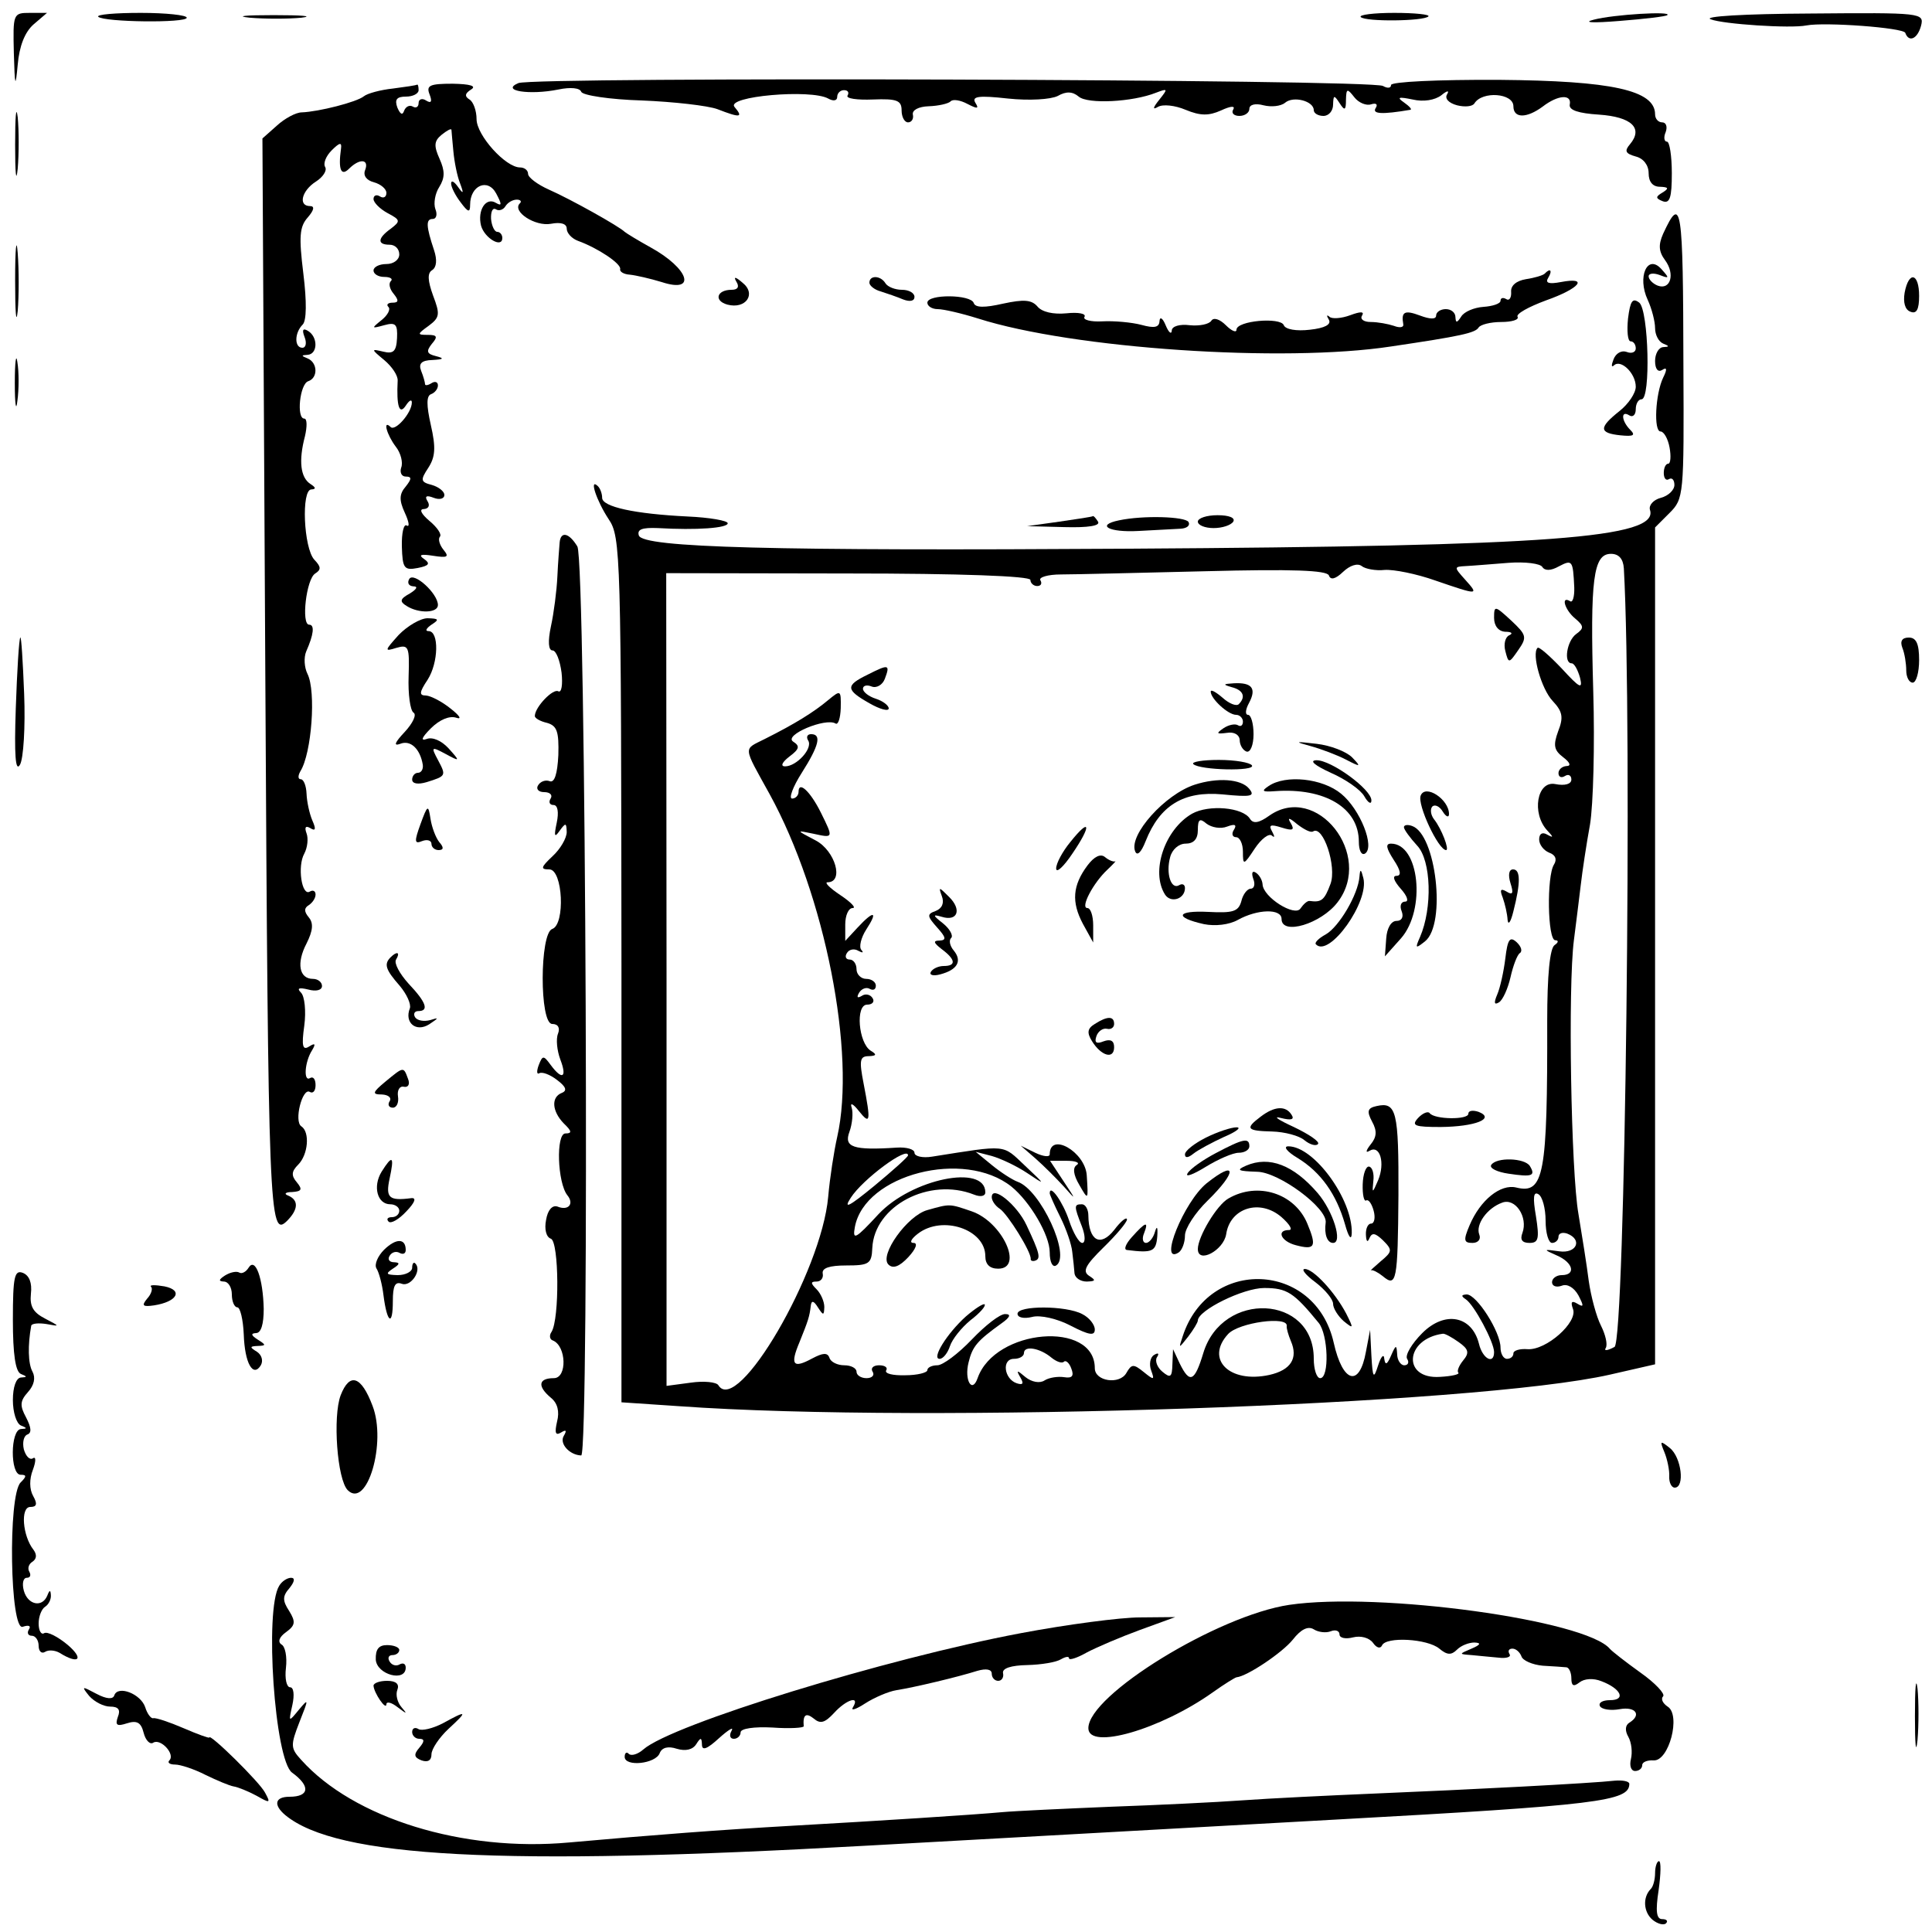
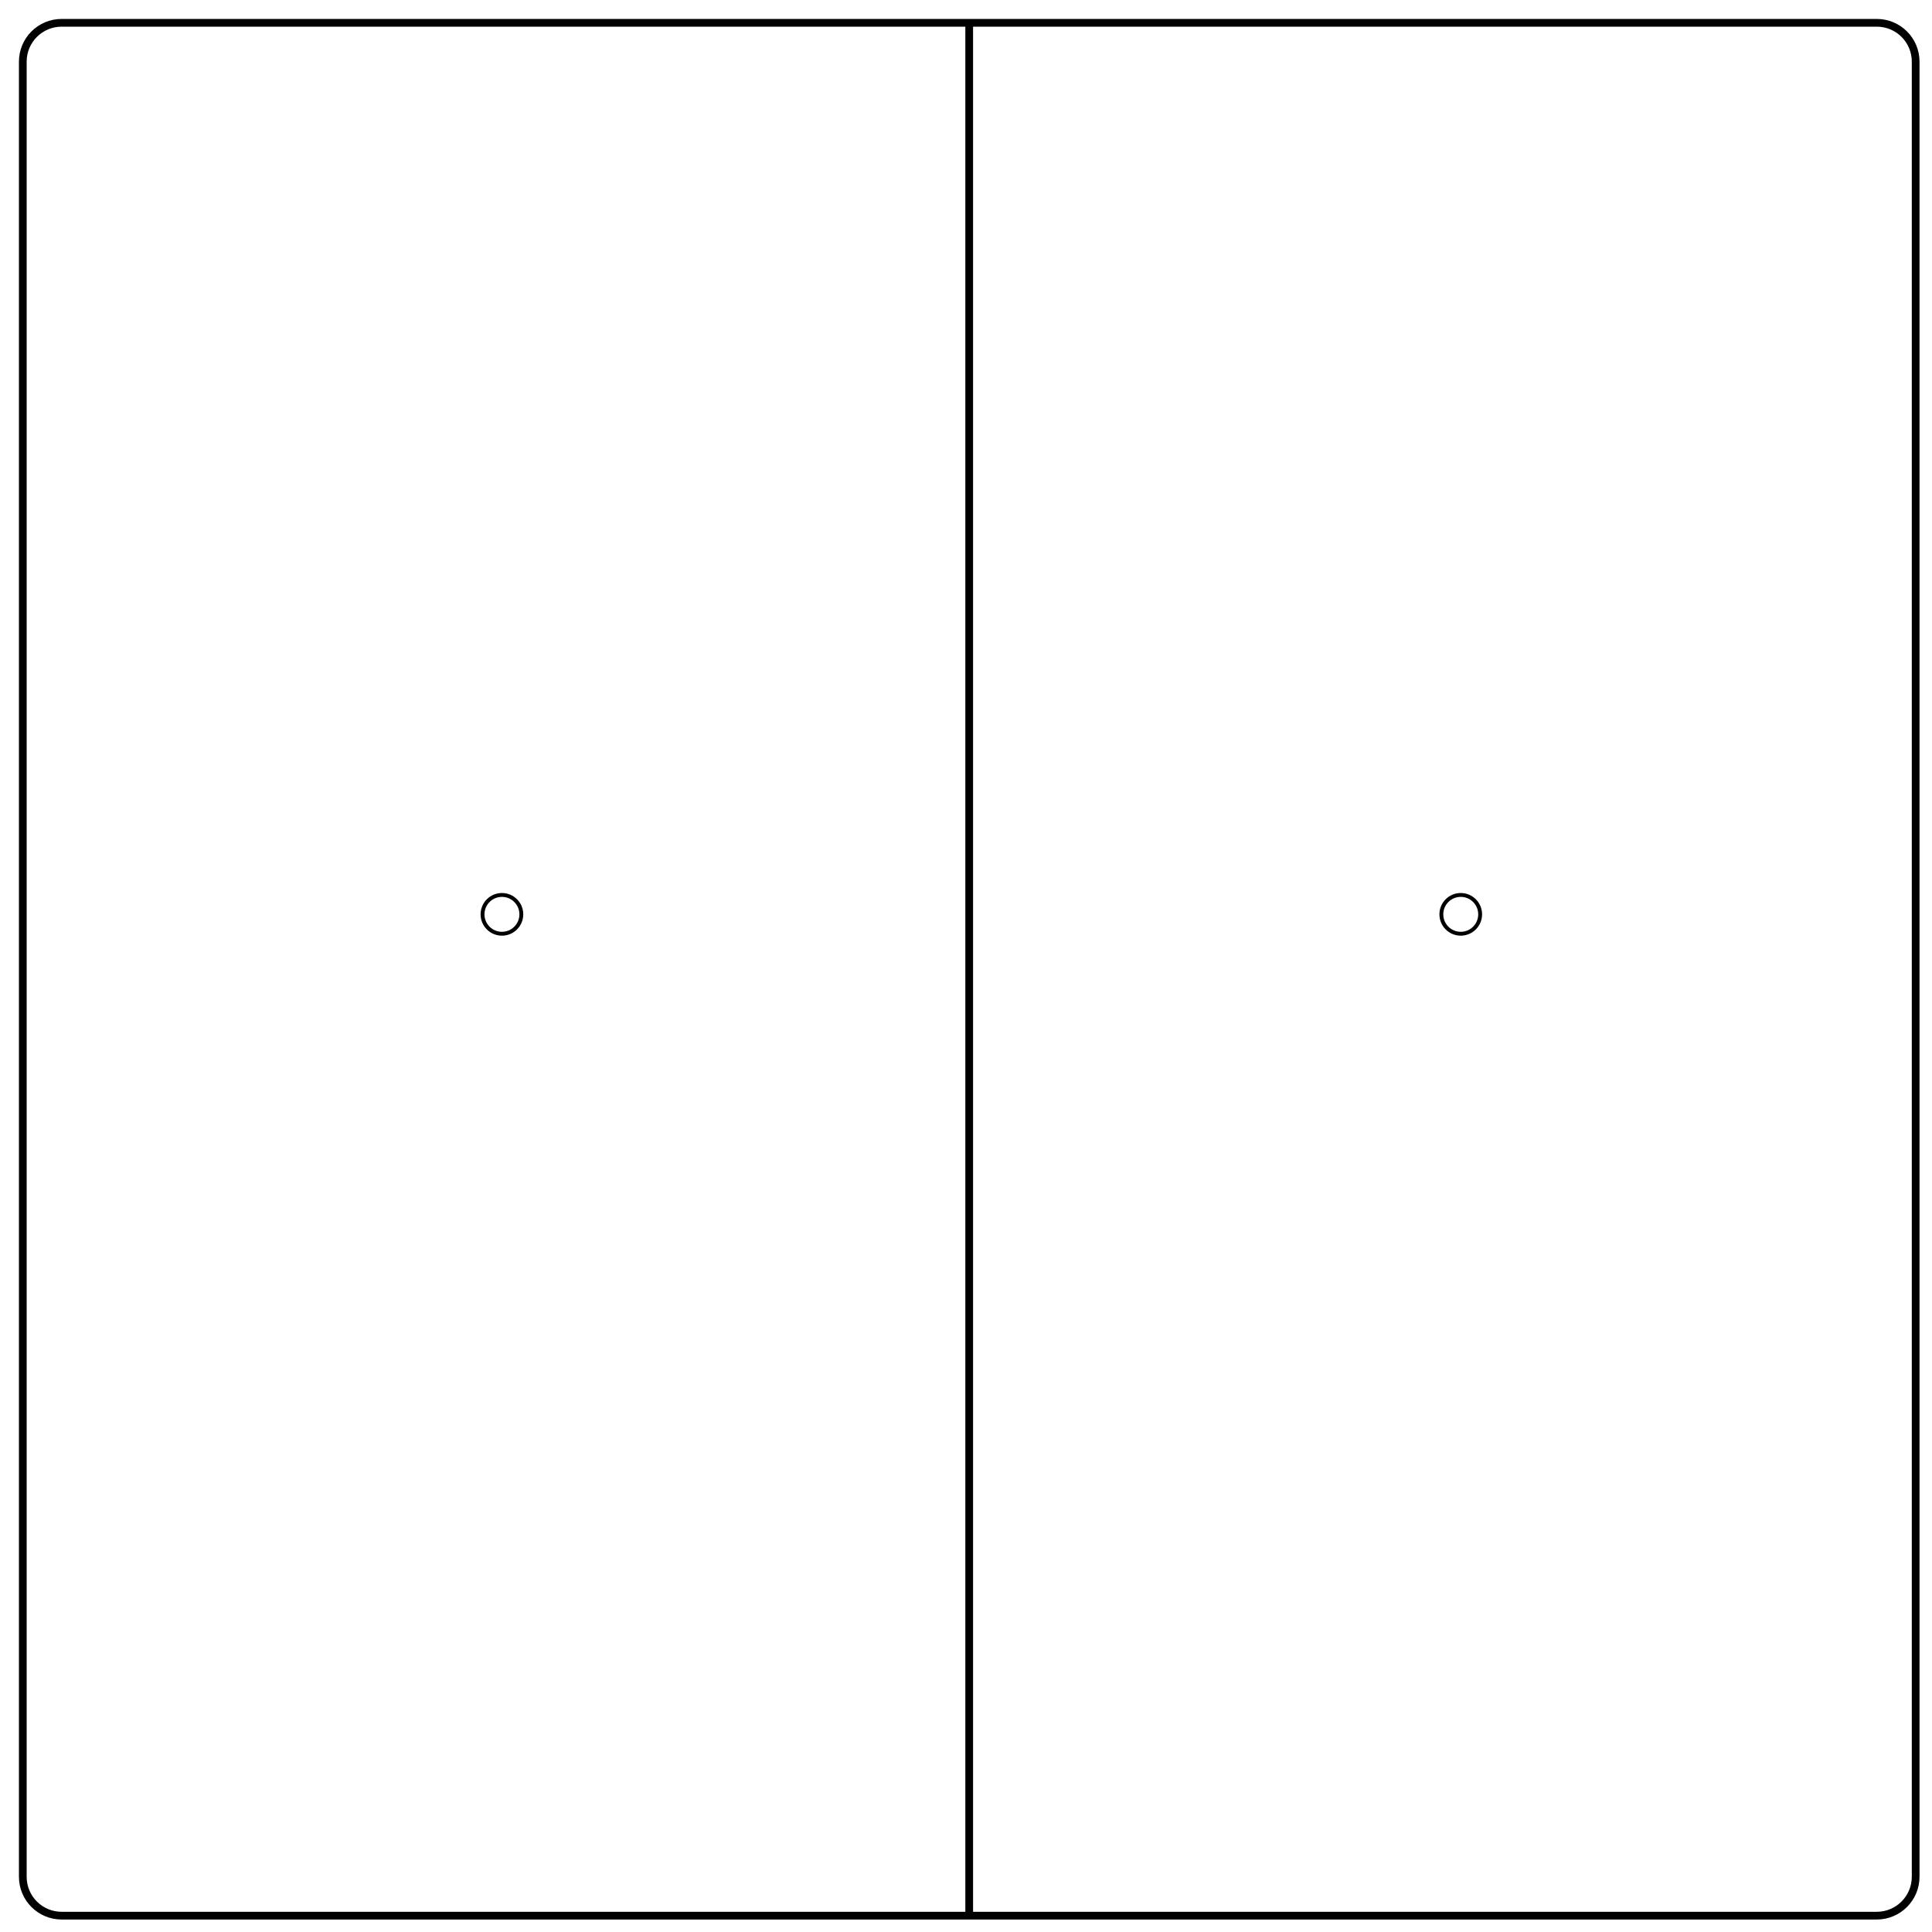
- <svg xmlns="http://www.w3.org/2000/svg" version="1.0" width="300pt" height="300pt" viewBox="0 0 300 300" preserveAspectRatio="xMidYMid meet">
-   <g transform="translate(0,300) scale(0.05,-0.05)" fill="#000000" stroke="none">
-     <path d="M43 5835 c3 -105 5 -111 12 -36 5 58 22 101 49 125 l42 36 -53 0 c-52 0 -53 -2 -50 -125z" />
-     <path d="M305 5948 c18 -17 275 -20 275 -3 0 8 -64 15 -143 15 -79 0 -138 -5 -132 -12z" />
-     <path d="M776 5945 c47 -4 119 -4 160 0 40 5 2 8 -86 8 -88 0 -122 -3 -74 -8z" />
-     <path d="M4226 5947 c15 -15 195 -13 210 2 6 6 -42 11 -106 11 -64 0 -111 -6 -104 -13z" />
-     <path d="M4950 5939 c-36 -9 -5 -11 80 -4 77 6 144 14 148 18 16 13 -167 2 -228 -14z" />
-     <path d="M5313 5940 c38 -15 248 -29 297 -19 57 11 301 -7 307 -23 11 -31 38 -19 49 22 10 40 2 41 -343 38 -209 -1 -336 -9 -310 -18z" />
-     <path d="M1610 5742 c-57 -24 35 -38 124 -20 38 8 67 5 71 -7 4 -11 88 -24 188 -27 99 -4 205 -16 235 -27 72 -28 81 -26 53 7 -27 33 237 56 291 26 16 -9 28 -7 28 5 0 12 10 21 21 21 12 0 17 -7 11 -17 -5 -9 30 -14 79 -12 75 3 89 -3 89 -34 0 -20 9 -37 20 -37 11 0 18 11 15 24 -3 14 18 25 49 26 30 1 61 8 68 15 7 8 31 4 53 -8 31 -16 36 -15 24 4 -12 20 11 23 101 13 66 -7 133 -3 155 8 26 15 46 14 65 -2 28 -24 167 -17 240 12 37 14 38 13 10 -22 -20 -25 -21 -32 -4 -22 15 9 53 5 86 -9 46 -19 72 -19 110 -2 30 14 45 15 38 3 -7 -11 2 -20 19 -20 17 0 31 10 31 22 0 13 18 18 44 11 24 -6 54 -3 67 8 26 22 89 5 89 -23 0 -10 14 -18 30 -18 17 0 30 16 30 35 1 30 3 31 20 5 16 -25 20 -23 20 10 1 36 4 36 26 8 13 -17 37 -27 52 -22 16 5 22 0 14 -12 -11 -18 20 -20 108 -5 6 1 -3 11 -20 23 -23 16 -17 18 27 9 34 -8 69 -2 89 13 18 15 26 16 18 3 -8 -13 5 -27 31 -34 24 -6 48 -4 54 6 24 39 121 32 121 -9 0 -38 41 -38 91 -1 48 37 91 39 84 6 -3 -17 27 -27 91 -31 101 -7 138 -42 96 -92 -18 -21 -14 -29 18 -38 24 -6 40 -27 40 -52 0 -27 13 -42 35 -42 27 -1 29 -5 8 -18 -22 -13 -22 -18 1 -27 22 -8 28 12 28 87 0 54 -7 98 -15 98 -9 0 -11 14 -4 30 6 17 1 30 -11 30 -12 0 -22 11 -22 25 0 75 -135 104 -483 107 -193 1 -337 -6 -337 -16 0 -10 -11 -11 -25 -3 -34 21 -2635 29 -2685 9z" />
-     <path d="M1220 5725 c-38 -4 -79 -15 -90 -24 -22 -18 -140 -48 -193 -50 -18 0 -53 -19 -77 -41 l-45 -40 9 -1672 c9 -1668 12 -1744 67 -1690 36 36 37 65 4 79 -14 5 -9 11 12 11 30 2 33 8 15 30 -18 21 -17 34 4 55 31 31 37 101 10 119 -24 15 3 121 26 107 10 -6 18 3 18 21 0 18 -7 28 -17 22 -21 -13 -17 50 6 86 12 20 10 24 -9 12 -20 -13 -24 1 -15 65 6 45 1 91 -10 102 -14 14 -7 17 22 10 25 -7 43 -2 43 11 0 12 -13 22 -28 22 -43 0 -52 49 -20 110 20 40 22 63 7 81 -15 18 -15 29 0 38 12 8 21 22 21 33 0 11 -8 15 -18 9 -25 -15 -39 79 -17 118 10 19 13 47 7 63 -7 19 -3 25 12 16 16 -10 18 -3 6 24 -9 21 -17 58 -18 83 -1 25 -9 45 -18 45 -9 0 -9 11 -1 25 35 56 49 248 22 302 -10 20 -12 51 -4 70 23 52 27 83 9 83 -25 0 -9 142 19 159 19 12 18 21 -3 43 -33 36 -41 218 -9 218 15 1 14 6 -3 17 -31 20 -37 72 -17 148 7 30 7 55 -2 55 -25 0 -14 107 12 116 31 10 30 58 -2 71 -20 8 -20 10 0 11 32 2 33 55 2 74 -16 10 -20 4 -11 -19 7 -18 4 -33 -7 -33 -25 0 -25 46 1 72 12 12 13 70 2 159 -14 114 -12 145 14 174 19 22 22 35 7 35 -38 0 -26 48 18 76 22 14 35 34 29 45 -7 11 2 34 20 52 25 25 32 26 29 5 -9 -64 0 -87 25 -62 33 33 63 30 50 -4 -7 -17 4 -32 27 -38 22 -6 39 -21 39 -33 0 -13 -9 -18 -20 -11 -11 7 -20 3 -20 -8 0 -11 20 -31 44 -44 40 -21 40 -25 10 -48 -42 -30 -43 -50 -4 -50 17 0 30 -13 30 -30 0 -17 -18 -30 -40 -30 -22 0 -40 -9 -40 -20 0 -11 15 -20 33 -20 19 0 28 -6 21 -13 -8 -7 -4 -25 9 -40 16 -20 15 -27 -4 -27 -14 0 -20 -6 -13 -13 8 -7 -2 -26 -21 -41 -32 -26 -32 -27 8 -16 36 10 42 3 40 -40 -2 -41 -11 -50 -43 -42 -38 9 -38 8 3 -26 24 -20 43 -48 42 -64 -4 -79 5 -108 25 -78 11 17 19 21 19 10 0 -32 -52 -91 -66 -76 -25 24 -12 -24 16 -61 16 -20 23 -50 17 -65 -5 -15 1 -28 14 -28 19 0 19 -7 0 -31 -20 -23 -21 -42 -3 -81 13 -28 16 -46 6 -40 -9 6 -16 -23 -15 -65 2 -68 7 -75 49 -67 36 7 40 14 20 28 -19 13 -10 16 28 10 45 -7 51 -4 32 19 -12 15 -17 33 -11 40 7 7 -8 29 -32 49 -26 22 -33 37 -18 37 15 1 20 11 12 24 -10 16 -4 20 19 11 18 -7 33 -3 33 9 0 11 -18 25 -39 31 -35 9 -36 15 -11 53 22 34 24 63 8 133 -14 62 -14 91 1 96 11 4 21 16 21 27 0 11 -9 14 -20 7 -11 -7 -20 -8 -20 -3 0 5 -5 24 -12 41 -9 23 1 33 35 34 35 2 38 5 11 12 -29 7 -31 15 -13 38 19 22 17 28 -12 28 -34 0 -34 2 2 28 35 26 36 36 14 94 -17 47 -18 70 -3 79 14 9 16 32 6 62 -25 75 -26 97 -4 97 11 0 15 14 8 31 -6 17 -1 48 12 68 18 29 18 50 1 88 -18 40 -17 55 6 74 16 13 30 21 31 16 0 -4 3 -34 6 -67 3 -33 12 -78 21 -100 12 -32 10 -34 -7 -10 -12 17 -21 21 -21 10 0 -11 13 -37 30 -59 23 -31 29 -32 29 -7 0 60 55 84 81 35 18 -34 18 -40 -1 -29 -31 19 -58 -23 -46 -71 11 -39 66 -71 66 -38 0 10 -7 19 -16 19 -8 0 -17 18 -19 40 -1 23 5 36 15 30 9 -6 23 -2 30 10 7 11 22 20 35 20 12 0 16 -6 9 -12 -24 -25 48 -72 97 -63 31 6 49 0 49 -15 0 -14 16 -31 35 -38 61 -22 135 -71 131 -88 -2 -8 12 -16 30 -17 19 -2 63 -12 99 -23 110 -36 85 42 -35 108 -38 21 -74 43 -80 48 -17 17 -167 101 -235 131 -36 16 -65 38 -65 49 0 11 -11 20 -25 20 -45 0 -135 100 -135 150 0 26 -10 54 -22 61 -16 10 -14 19 5 31 18 11 -3 17 -57 18 -71 0 -83 -5 -72 -33 9 -23 5 -29 -11 -19 -12 8 -23 4 -23 -8 0 -12 -8 -17 -18 -11 -10 6 -22 0 -27 -13 -5 -15 -12 -11 -21 10 -9 25 -2 34 27 34 21 0 39 9 39 20 0 11 -2 19 -5 17 -3 -2 -36 -7 -75 -12z" />
-     <path d="M47 5550 c0 -88 3 -122 8 -74 4 47 4 119 0 160 -5 40 -8 2 -8 -86z" />
-     <path d="M5165 5274 c-15 -34 -14 -55 6 -82 32 -43 17 -94 -23 -79 -15 6 -28 19 -28 29 0 9 15 11 34 4 31 -12 31 -10 5 19 -43 47 -75 -25 -42 -96 13 -28 23 -68 23 -88 0 -21 11 -42 25 -48 20 -8 20 -10 0 -11 -14 -1 -25 -21 -25 -43 0 -25 9 -36 22 -28 15 10 16 2 3 -24 -24 -50 -30 -167 -8 -167 10 0 23 -22 28 -50 5 -27 3 -50 -4 -50 -8 0 -14 -13 -14 -29 0 -16 7 -25 16 -19 10 6 17 -3 17 -18 0 -16 -19 -34 -42 -40 -23 -6 -38 -23 -34 -37 30 -88 -311 -113 -1614 -121 -1111 -7 -1513 3 -1526 41 -6 19 10 25 59 23 121 -7 217 0 217 15 0 8 -56 18 -125 21 -164 8 -265 30 -265 58 0 13 -6 29 -13 36 -29 28 -4 -46 33 -102 38 -56 39 -104 40 -1400 l0 -1343 178 -12 c769 -55 2474 3 2892 98 l140 32 0 1300 0 1299 45 45 c44 44 45 55 43 454 -1 504 -6 536 -63 413z m-122 -1039 c27 -482 4 -2401 -29 -2418 -22 -12 -34 -13 -27 -3 6 11 -1 41 -15 69 -14 27 -31 90 -38 139 -6 48 -21 142 -32 208 -23 130 -33 706 -14 851 6 49 16 125 21 169 5 44 18 130 29 190 10 61 15 246 10 412 -10 350 0 428 55 428 24 0 38 -15 40 -45z m-743 -5 c28 2 99 -12 158 -33 134 -46 136 -46 92 3 -35 39 -35 40 2 42 21 1 80 6 132 10 52 4 100 -2 106 -13 8 -12 26 -12 51 2 42 22 44 19 48 -65 1 -29 -5 -49 -13 -43 -30 18 -16 -28 16 -54 27 -23 28 -30 3 -48 -29 -21 -40 -91 -14 -91 8 0 19 -20 26 -45 9 -37 -1 -32 -56 28 -38 40 -72 70 -76 65 -19 -19 12 -128 47 -165 31 -33 34 -51 17 -94 -16 -44 -13 -59 16 -81 21 -16 25 -27 10 -27 -14 -1 -25 -11 -25 -22 0 -12 9 -16 20 -9 11 7 20 2 20 -11 0 -14 -20 -20 -50 -14 -57 11 -74 -91 -25 -144 20 -21 20 -24 0 -13 -15 9 -25 3 -25 -15 0 -16 14 -34 31 -41 20 -7 25 -21 15 -37 -23 -36 -20 -235 4 -235 11 0 10 -7 -2 -15 -15 -10 -23 -95 -23 -235 1 -480 -10 -539 -96 -518 -49 12 -112 -39 -145 -117 -20 -47 -18 -55 9 -55 17 0 27 11 21 26 -12 31 24 82 71 99 41 16 81 -45 63 -94 -8 -21 -1 -31 22 -31 28 0 31 13 20 83 -10 58 -8 78 8 68 12 -7 22 -44 22 -82 0 -38 9 -69 20 -69 11 0 20 9 20 19 0 11 12 15 27 10 49 -19 29 -63 -25 -55 -50 7 -50 6 -7 -13 51 -22 60 -61 15 -61 -16 0 -30 -10 -30 -22 0 -12 13 -17 30 -11 17 7 38 -5 52 -30 17 -33 17 -38 -3 -26 -18 11 -22 6 -14 -16 16 -41 -83 -129 -141 -125 -24 2 -44 -4 -44 -13 0 -10 -9 -17 -20 -17 -11 0 -20 16 -20 35 0 49 -74 165 -105 165 -17 -1 -18 -5 -3 -15 26 -17 88 -133 88 -164 0 -40 -36 -21 -47 26 -22 87 -106 103 -176 33 -33 -33 -54 -69 -47 -80 7 -11 3 -20 -9 -20 -11 0 -22 16 -22 35 -2 30 -4 29 -19 -5 -12 -28 -18 -31 -21 -10 -1 17 -10 8 -19 -20 -14 -44 -17 -41 -21 30 l-4 80 -13 -68 c-20 -112 -72 -97 -100 28 -57 253 -389 267 -469 20 -13 -39 -13 -39 17 -1 16 21 30 44 30 50 1 32 141 101 206 101 71 0 92 -14 169 -108 30 -36 34 -172 5 -172 -11 0 -20 27 -20 61 0 198 -284 212 -343 17 -27 -89 -42 -96 -73 -33 l-21 45 -2 -47 c-1 -40 -6 -44 -31 -23 -16 13 -24 34 -17 45 8 12 4 15 -9 7 -12 -7 -16 -29 -9 -48 11 -30 9 -31 -23 -5 -32 26 -38 25 -54 -3 -21 -37 -98 -26 -98 15 0 149 -310 123 -364 -31 -17 -49 -42 -6 -28 49 12 50 27 67 102 121 27 19 31 29 12 29 -16 1 -62 -35 -104 -79 -42 -44 -90 -80 -107 -80 -17 0 -31 -7 -31 -15 0 -8 -31 -16 -69 -16 -38 -1 -64 5 -59 15 6 9 -4 16 -22 16 -18 0 -27 -9 -20 -20 7 -11 -2 -20 -19 -20 -17 0 -31 9 -31 20 0 11 -17 20 -38 20 -21 0 -42 10 -46 23 -6 17 -20 16 -54 -2 -59 -32 -69 -20 -39 51 27 67 31 79 35 113 2 17 9 16 22 -5 17 -26 19 -26 20 1 0 17 -11 42 -24 55 -19 19 -19 24 0 24 13 0 22 11 19 25 -3 17 21 25 73 25 71 0 79 5 81 54 6 131 177 221 316 166 20 -8 35 -5 35 7 0 89 -229 42 -332 -68 -72 -78 -81 -82 -73 -39 31 163 339 242 486 125 58 -47 119 -151 119 -204 0 -31 9 -48 20 -41 47 29 -49 236 -120 260 -16 6 -52 29 -80 52 l-50 41 50 -13 c28 -8 77 -31 110 -53 58 -39 58 -38 -7 23 -71 67 -53 65 -288 28 -30 -5 -55 1 -55 12 0 11 -25 18 -55 16 -135 -9 -165 1 -147 49 9 25 12 59 7 75 -6 17 4 13 22 -10 36 -45 38 -34 15 85 -14 72 -12 85 16 85 24 1 26 5 6 17 -38 24 -48 143 -11 143 16 0 24 9 17 20 -7 12 -23 15 -34 7 -14 -8 -16 -4 -8 10 8 13 23 18 33 12 11 -6 19 -2 19 10 0 11 -13 21 -30 21 -16 0 -30 14 -30 30 0 17 -10 30 -21 30 -12 0 -16 9 -9 20 7 12 23 15 36 7 13 -7 17 -6 9 3 -8 9 -1 38 15 63 38 58 24 61 -27 6 l-38 -41 0 51 c0 28 10 51 23 51 12 0 -5 18 -38 40 -33 22 -51 40 -40 40 52 0 24 98 -37 130 -61 32 -61 32 -8 21 64 -14 64 -15 24 66 -33 66 -69 99 -69 64 0 -11 -9 -21 -20 -21 -11 0 2 36 30 80 54 85 62 120 29 120 -12 0 -16 -9 -9 -20 15 -24 -36 -80 -72 -80 -15 0 -9 13 13 30 32 24 34 33 12 47 -30 20 101 75 132 56 8 -5 15 17 16 48 1 57 0 57 -40 24 -43 -36 -102 -73 -196 -120 -67 -34 -69 -19 15 -171 172 -313 269 -805 210 -1065 -10 -44 -23 -128 -28 -186 -21 -234 -282 -681 -341 -585 -6 10 -45 14 -86 8 l-75 -10 0 1262 -1 1262 566 -1 c346 0 565 -8 565 -20 0 -10 10 -19 21 -19 12 0 16 8 10 18 -6 9 23 18 64 18 41 0 243 5 449 10 271 7 376 3 383 -13 5 -15 20 -12 44 11 21 20 45 28 58 18 11 -9 44 -15 71 -12z m-1480 -1818 c0 -5 -47 -47 -105 -95 -78 -64 -97 -74 -73 -37 37 58 178 162 178 132z m1176 -530 c-1 -7 5 -28 13 -47 23 -53 0 -90 -67 -105 -124 -27 -200 49 -128 127 33 36 187 57 182 25z m534 -50 c31 -22 34 -33 14 -57 -13 -16 -20 -33 -15 -38 5 -5 -20 -11 -57 -13 -118 -8 -109 118 9 134 6 1 28 -11 49 -26z m-1265 -48 c16 -13 33 -19 39 -13 6 6 17 -4 23 -21 9 -23 3 -31 -22 -27 -19 3 -47 -1 -61 -10 -15 -10 -40 -5 -59 10 -27 23 -30 23 -16 -1 11 -19 8 -24 -11 -18 -40 13 -48 76 -9 76 17 0 31 8 31 18 0 24 49 16 85 -14z" />
-     <path d="M4640 4081 c0 -25 14 -42 35 -43 19 0 25 -5 12 -11 -12 -5 -18 -27 -12 -49 10 -39 11 -39 40 3 28 40 26 47 -22 92 -51 47 -53 47 -53 8z" />
-     <path d="M2695 3905 c-70 -34 -69 -47 5 -89 33 -19 60 -26 60 -16 0 9 -18 23 -40 30 -22 7 -40 21 -40 31 0 10 12 13 27 7 15 -6 34 5 41 24 17 45 12 46 -53 13z" />
-     <path d="M3825 3866 c36 -9 45 -30 22 -53 -8 -7 -30 2 -50 20 -21 18 -37 27 -37 19 0 -22 54 -72 79 -72 11 0 21 -10 21 -21 0 -12 -7 -17 -16 -11 -9 5 -29 1 -45 -10 -23 -16 -21 -18 11 -14 23 4 39 -6 40 -22 0 -16 10 -32 21 -36 12 -4 22 20 22 54 0 33 -8 60 -17 60 -10 0 -8 17 3 37 24 45 9 64 -47 61 -34 -2 -35 -4 -7 -12z" />
-     <path d="M4070 3683 c33 -9 83 -28 110 -42 46 -24 48 -23 19 7 -18 18 -67 37 -110 42 -68 8 -71 7 -19 -7z" />
-     <path d="M3706 3627 c20 -19 194 -23 182 -4 -6 9 -52 17 -103 17 -50 0 -86 -6 -79 -13z" />
-     <path d="M4133 3600 c46 -20 93 -53 104 -73 12 -21 22 -26 22 -13 1 34 -125 126 -171 125 -23 -1 -5 -16 45 -39z" />
-     <path d="M3710 3563 c-92 -30 -204 -155 -185 -206 6 -17 19 -5 33 31 44 111 118 156 238 145 91 -9 103 -6 83 18 -25 30 -98 35 -169 12z" />
-     <path d="M3940 3559 c-24 -16 -20 -19 20 -16 155 11 260 -52 260 -157 0 -27 8 -43 19 -37 32 20 -15 138 -74 186 -58 48 -172 60 -225 24z" />
-     <path d="M4412 3529 c-11 -28 55 -169 79 -169 11 0 -14 66 -37 95 -11 14 -13 32 -6 40 8 8 23 1 33 -16 10 -16 19 -19 19 -7 0 46 -74 94 -88 57z" />
-     <path d="M3702 3473 c-85 -49 -129 -180 -84 -251 18 -28 62 -14 62 20 0 11 -8 15 -18 9 -25 -15 -42 36 -28 87 6 24 27 42 48 42 25 0 38 14 38 42 0 34 6 38 27 20 16 -12 44 -17 64 -9 24 9 31 6 21 -10 -8 -12 -5 -23 7 -23 11 0 21 -20 21 -45 0 -43 2 -43 37 10 20 30 44 48 53 40 9 -8 9 -3 1 12 -12 21 -6 24 29 13 35 -11 41 -8 29 13 -12 19 -6 19 20 -3 21 -16 42 -27 49 -22 31 20 74 -109 54 -163 -19 -51 -28 -58 -65 -53 -7 1 -19 -10 -28 -23 -17 -28 -117 35 -118 75 -1 13 -10 29 -21 36 -11 7 -14 -1 -8 -19 7 -17 3 -31 -8 -31 -10 0 -24 -17 -29 -39 -9 -32 -26 -37 -102 -33 -99 5 -108 -17 -14 -38 35 -7 78 -2 105 13 61 34 136 36 136 3 0 -52 123 -15 174 52 113 147 -65 372 -212 269 -32 -23 -50 -26 -60 -10 -22 36 -128 45 -180 16z" />
-     <path d="M3324 3385 c-24 -29 -44 -66 -44 -82 0 -16 23 5 51 47 60 88 55 113 -7 35z" />
-     <path d="M4360 3431 c0 -7 19 -33 41 -57 44 -46 48 -194 9 -284 -16 -36 -14 -37 16 -13 66 54 34 333 -41 358 -14 5 -25 3 -25 -4z" />
-     <path d="M4328 3330 c22 -33 25 -50 9 -50 -14 0 -8 -16 13 -40 20 -22 26 -40 14 -40 -13 0 -18 -13 -11 -30 7 -18 0 -30 -16 -30 -17 0 -30 -23 -32 -55 l-4 -55 50 56 c78 89 57 294 -31 294 -18 0 -15 -14 8 -50z" />
-     <path d="M3377 3312 c-46 -62 -50 -113 -14 -181 l32 -58 0 53 c0 30 -8 54 -18 54 -23 0 18 78 62 119 18 17 29 29 24 26 -5 -2 -19 3 -31 13 -14 12 -34 2 -55 -26z" />
-     <path d="M4222 3278 c-4 -56 -64 -157 -105 -180 -22 -12 -36 -26 -30 -31 41 -42 166 133 147 206 -7 28 -10 30 -12 5z" />
-     <path d="M4691 3257 c10 -31 7 -38 -12 -26 -19 11 -22 6 -12 -19 7 -20 14 -50 15 -69 2 -18 10 -6 18 27 23 90 22 130 -1 130 -13 0 -16 -17 -8 -43z" />
-     <path d="M2925 3217 c8 -21 1 -38 -19 -46 -28 -10 -27 -16 4 -51 28 -31 30 -40 8 -41 -21 0 -19 -7 7 -27 43 -32 45 -52 6 -52 -16 0 -34 -8 -40 -18 -6 -10 7 -14 29 -8 53 14 69 41 42 74 -12 14 -16 32 -8 39 7 7 -4 28 -25 45 -33 26 -33 29 -5 21 50 -16 64 22 23 62 -31 31 -33 32 -22 2z" />
-     <path d="M4675 3024 c-5 -41 -16 -91 -25 -112 -11 -26 -10 -34 5 -25 12 7 28 43 36 78 8 36 21 70 29 75 9 6 4 21 -10 34 -21 19 -28 9 -35 -50z" />
-     <path d="M3400 2820 c-23 -14 -25 -27 -9 -53 29 -47 69 -58 69 -19 0 20 -11 26 -33 18 -22 -9 -29 -4 -22 16 5 15 20 26 33 23 12 -3 22 4 22 15 0 25 -21 25 -60 0z" />
-     <path d="M4275 2565 c-28 -6 -31 -16 -14 -48 16 -29 15 -48 -5 -72 -14 -18 -16 -27 -3 -19 33 20 49 -38 27 -91 -18 -42 -19 -42 -15 -3 3 23 -3 43 -13 45 -10 2 -19 -23 -20 -55 -1 -32 4 -55 11 -50 7 4 17 -10 23 -32 6 -22 2 -40 -8 -40 -10 0 -17 -16 -16 -35 1 -21 5 -25 11 -10 8 18 18 16 42 -7 30 -30 29 -35 -7 -65 -21 -18 -35 -31 -30 -28 5 2 21 -6 36 -18 43 -36 47 -17 49 252 1 260 -6 290 -68 276z" />
-     <path d="M3915 2532 c-49 -37 -44 -44 36 -46 38 -1 84 -13 100 -27 17 -14 36 -19 42 -12 7 7 -27 30 -75 53 -48 22 -67 35 -40 28 32 -8 43 -5 33 10 -18 29 -53 27 -96 -6z" />
-     <path d="M4404 2528 c-22 -24 -11 -28 70 -28 107 1 171 26 118 47 -18 6 -32 4 -32 -6 0 -19 -105 -18 -120 2 -5 7 -22 0 -36 -15z" />
-     <path d="M3745 2467 c-36 -18 -65 -41 -65 -52 0 -12 10 -11 26 2 15 12 58 35 95 52 38 16 56 30 39 30 -16 0 -59 -14 -95 -32z" />
-     <path d="M3776 2419 c-40 -21 -80 -49 -88 -63 -8 -13 17 -4 56 20 39 24 85 44 103 44 18 0 33 9 33 20 0 28 -19 24 -104 -21z" />
-     <path d="M3216 2402 c25 -22 64 -61 87 -86 40 -45 40 -45 -1 17 l-41 62 52 0 c28 0 42 -6 31 -13 -13 -8 -11 -30 8 -62 28 -49 28 -48 23 30 -5 73 -115 136 -115 65 0 -9 -20 -7 -45 5 l-45 22 46 -40z" />
-     <path d="M4031 2403 c71 -44 119 -111 146 -205 11 -40 20 -52 21 -28 3 105 -117 270 -197 270 -17 0 -4 -17 30 -37z" />
-     <path d="M3870 2380 c-32 -14 -26 -17 34 -19 68 -1 219 -113 213 -158 -5 -37 5 -63 23 -63 31 0 0 99 -48 155 -75 87 -150 116 -222 85z" />
-     <path d="M4631 2382 c-6 -10 19 -22 54 -27 73 -11 85 -7 66 24 -16 25 -104 28 -120 3z" />
-     <path d="M3747 2325 c-70 -57 -150 -254 -87 -215 11 7 20 31 20 53 0 22 32 71 70 108 93 91 91 129 -3 54z" />
-     <path d="M3080 2282 c0 -11 11 -27 25 -36 24 -16 98 -134 96 -156 -1 -5 6 -8 14 -5 18 6 14 23 -27 110 -29 63 -108 127 -108 87z" />
-     <path d="M3260 2294 c0 -4 15 -38 33 -74 18 -36 35 -85 37 -108 3 -23 6 -53 7 -67 2 -14 19 -25 38 -25 28 1 29 4 7 18 -21 14 -11 33 45 88 40 39 73 78 73 87 -1 9 -19 -5 -40 -33 -43 -54 -79 -33 -80 45 0 19 -9 35 -20 35 -25 0 -25 -5 0 -69 11 -29 11 -51 1 -51 -10 0 -28 31 -41 70 -19 57 -60 115 -60 84z" />
-     <path d="M3815 2278 c-36 -20 -95 -119 -95 -157 0 -47 80 -4 88 46 12 82 105 111 172 53 25 -22 36 -40 23 -40 -40 0 -25 -35 21 -47 60 -16 66 -5 36 67 -39 94 -154 131 -245 78z" />
-     <path d="M2880 2242 c-62 -17 -150 -140 -121 -169 14 -14 34 -7 62 23 24 26 30 44 16 44 -14 0 -7 13 14 29 76 58 209 13 209 -70 0 -26 14 -39 40 -39 80 0 13 145 -82 178 -70 24 -67 24 -138 4z" />
-     <path d="M3515 2158 c-19 -21 -26 -39 -15 -40 79 -10 90 -5 94 42 2 29 -1 35 -7 15 -5 -19 -18 -35 -28 -35 -10 0 -13 14 -6 30 15 39 5 36 -38 -12z" />
-     <path d="M4085 2018 c30 -23 55 -53 55 -67 0 -14 15 -38 33 -54 31 -25 31 -23 8 23 -35 67 -103 140 -129 139 -12 0 3 -19 33 -41z" />
-     <path d="M3000 1912 c-59 -53 -108 -132 -82 -132 11 0 25 18 32 39 7 22 36 58 64 81 29 22 48 44 44 49 -4 4 -30 -13 -58 -37z" />
-     <path d="M3160 1920 c0 -12 20 -16 45 -10 25 7 78 -5 120 -27 58 -30 75 -32 75 -12 0 15 -17 37 -39 48 -50 27 -201 27 -201 1z" />
-     <path d="M47 5130 c0 -99 3 -142 8 -96 4 47 4 128 0 180 -4 53 -8 15 -8 -84z" />
-     <path d="M4797 5150 c-5 -5 -31 -13 -58 -17 -30 -5 -48 -20 -46 -40 1 -18 -6 -28 -15 -22 -10 6 -18 4 -18 -5 0 -9 -24 -17 -53 -19 -29 -2 -60 -15 -69 -30 -13 -20 -17 -21 -18 -2 0 14 -13 25 -30 25 -16 0 -30 -9 -30 -20 0 -12 -18 -12 -50 0 -48 18 -59 12 -52 -27 2 -10 -11 -12 -29 -5 -18 6 -50 12 -72 12 -22 0 -34 9 -27 20 8 13 -5 13 -37 1 -27 -10 -56 -12 -64 -5 -9 8 -10 4 -2 -9 8 -15 -13 -26 -59 -31 -42 -5 -76 1 -81 14 -10 26 -147 14 -147 -14 0 -10 -15 -4 -33 14 -19 19 -38 25 -45 14 -7 -11 -37 -17 -67 -14 -31 4 -56 -3 -56 -17 -1 -13 -10 -5 -19 17 -9 22 -18 28 -19 13 -1 -20 -16 -23 -56 -12 -30 8 -85 13 -122 11 -36 -2 -61 5 -55 14 6 10 -19 15 -56 11 -41 -4 -76 4 -90 21 -18 21 -42 23 -107 9 -57 -13 -86 -13 -91 2 -9 27 -144 28 -144 1 0 -11 15 -20 32 -20 18 0 74 -13 125 -29 294 -94 949 -138 1283 -87 216 32 262 42 272 59 6 9 37 17 70 17 33 0 56 7 51 16 -6 9 34 31 88 51 105 37 135 74 46 57 -37 -7 -49 -3 -39 13 14 23 7 32 -11 13z" />
-     <path d="M2287 5125 c10 -16 4 -25 -15 -25 -46 0 -56 -34 -13 -46 57 -15 91 33 47 68 -22 19 -29 20 -19 3z" />
-     <path d="M2700 5122 c0 -9 16 -22 35 -27 19 -6 51 -17 70 -25 21 -8 35 -5 35 8 0 12 -17 22 -39 22 -21 0 -44 9 -51 20 -15 25 -50 26 -50 2z" />
-     <path d="M5915 5091 c-5 -30 1 -53 18 -59 19 -8 27 7 27 49 0 71 -32 79 -45 10z" />
-     <path d="M5056 5011 c-4 -39 -1 -71 8 -71 9 0 16 -10 16 -22 0 -12 -13 -17 -28 -11 -16 6 -34 -4 -41 -23 -7 -18 -7 -26 1 -19 21 21 68 -24 68 -66 0 -20 -23 -54 -51 -76 -64 -51 -64 -68 4 -75 40 -4 47 0 30 17 -28 28 -30 62 -3 45 11 -7 20 2 20 19 0 17 8 31 18 31 29 0 22 275 -7 300 -21 16 -28 6 -35 -49z" />
-     <path d="M46 4810 c0 -66 4 -91 8 -55 5 36 5 90 0 120 -4 30 -8 1 -8 -65z" />
-     <path d="M3290 4380 l-100 -14 116 -3 c73 -2 112 4 104 17 -7 11 -14 19 -16 17 -2 -2 -49 -9 -104 -17z" />
-     <path d="M3475 4384 c-73 -15 -31 -38 60 -33 52 3 111 6 131 7 20 1 31 10 25 21 -11 17 -141 21 -216 5z" />
-     <path d="M3720 4380 c0 -11 22 -20 49 -20 27 0 54 9 61 20 7 12 -13 20 -49 20 -33 0 -61 -9 -61 -20z" />
-     <path d="M1738 4315 c-1 -14 -5 -61 -7 -105 -2 -44 -11 -114 -20 -155 -10 -47 -8 -75 5 -75 11 0 23 -31 28 -69 4 -37 0 -63 -10 -58 -16 10 -72 -48 -73 -76 -1 -7 16 -17 38 -22 31 -9 37 -27 35 -100 -3 -59 -12 -87 -27 -81 -13 5 -29 -1 -36 -13 -7 -11 1 -21 19 -21 18 0 27 -9 20 -20 -7 -11 -3 -20 9 -20 13 0 17 -22 10 -55 -9 -42 -7 -48 9 -25 19 26 21 25 22 -4 0 -19 -20 -53 -44 -75 -37 -35 -38 -41 -10 -41 42 0 50 -171 9 -185 -39 -13 -40 -295 0 -295 18 0 25 -12 18 -30 -7 -17 -3 -53 7 -80 22 -57 6 -66 -30 -17 -22 30 -25 30 -37 -1 -7 -19 -6 -30 2 -25 9 5 33 -4 55 -21 28 -21 32 -33 15 -40 -34 -13 -31 -57 6 -95 25 -24 26 -31 5 -31 -30 0 -25 -153 6 -192 22 -27 3 -49 -31 -35 -16 5 -30 -11 -35 -41 -6 -29 0 -54 15 -59 25 -10 27 -248 2 -289 -8 -11 -6 -24 4 -27 42 -17 45 -117 3 -117 -48 0 -52 -25 -9 -61 21 -17 27 -43 19 -74 -8 -35 -5 -44 12 -34 16 10 19 7 9 -10 -15 -24 18 -60 54 -61 26 0 15 2781 -12 2823 -26 43 -52 48 -55 12z" />
-     <path d="M1271 4202 c-7 -12 -2 -22 13 -23 15 0 10 -9 -11 -22 -31 -17 -33 -25 -10 -39 38 -24 97 -22 97 3 0 36 -75 104 -89 81z" />
-     <path d="M1238 4028 c-44 -49 -45 -52 -7 -40 38 11 41 4 38 -88 -2 -56 5 -106 15 -113 11 -6 -2 -33 -27 -60 -31 -33 -36 -45 -14 -37 32 13 62 -16 70 -65 2 -14 -5 -25 -15 -25 -10 0 -18 -10 -18 -21 0 -13 18 -16 45 -8 61 19 61 20 35 69 -22 41 -20 42 23 19 46 -25 47 -24 10 17 -22 24 -50 36 -68 29 -20 -7 -15 5 13 33 27 27 58 40 79 33 18 -6 11 6 -17 28 -27 22 -62 40 -77 41 -22 0 -21 10 5 49 34 53 36 151 3 151 -12 0 -7 9 9 20 25 16 23 19 -12 20 -22 0 -63 -24 -90 -52z" />
-     <path d="M63 4020 c-4 -5 -10 -104 -14 -220 -5 -145 -1 -199 13 -175 11 19 17 118 13 220 -4 102 -9 181 -12 175z" />
-     <path d="M5908 3988 c7 -17 12 -49 12 -70 0 -21 9 -38 20 -38 11 0 20 32 20 70 0 51 -9 70 -32 70 -21 0 -28 -11 -20 -32z" />
-     <path d="M1306 3441 c-20 -55 -19 -63 5 -53 16 6 29 2 29 -9 0 -10 10 -19 22 -19 16 0 17 8 2 25 -11 14 -23 46 -27 72 -7 45 -9 44 -31 -16z" />
-     <path d="M1213 3027 c-21 -21 -16 -38 28 -88 22 -26 36 -57 32 -70 -18 -45 19 -76 60 -50 30 20 31 22 3 13 -19 -5 -40 -2 -47 9 -6 10 -2 19 10 19 34 0 25 27 -30 85 -28 31 -46 64 -39 75 14 23 3 27 -17 7z" />
-     <path d="M1197 2641 c-41 -34 -42 -40 -11 -40 20 -1 31 -10 24 -21 -7 -11 -2 -20 10 -20 12 0 19 16 16 35 -3 19 5 33 18 30 14 -3 20 8 13 25 -14 38 -13 38 -70 -9z" />
-     <path d="M1185 2361 c-28 -46 -13 -101 27 -101 15 0 28 -9 28 -20 0 -11 -10 -20 -23 -20 -13 0 -18 -6 -10 -14 7 -7 32 7 55 32 27 28 32 43 15 41 -69 -9 -80 1 -67 61 15 70 9 75 -25 21z" />
-     <path d="M1193 2119 c-20 -20 -31 -46 -24 -58 8 -12 18 -50 22 -84 11 -86 29 -98 29 -18 0 48 7 62 28 54 28 -10 63 42 42 63 -5 6 -10 0 -10 -13 0 -12 -20 -23 -45 -23 -36 1 -39 4 -15 20 22 14 23 19 4 20 -15 0 -21 9 -14 20 7 12 21 15 31 9 11 -6 19 -2 19 9 0 37 -30 37 -67 1z" />
-     <path d="M772 2063 c-8 -13 -21 -20 -29 -15 -8 5 -28 1 -44 -9 -20 -13 -21 -18 -4 -19 14 0 25 -18 25 -40 0 -22 8 -40 17 -40 9 0 18 -38 20 -84 3 -90 29 -135 53 -96 8 14 3 32 -12 42 -23 14 -23 17 2 18 27 1 27 3 0 20 -20 13 -22 19 -5 20 16 0 24 28 24 75 -2 95 -26 162 -47 128z" />
-     <path d="M40 1901 c0 -107 8 -161 25 -168 20 -8 20 -10 0 -11 -15 -1 -25 -30 -25 -70 0 -38 11 -73 25 -79 20 -8 20 -10 0 -11 -33 -2 -34 -142 -1 -142 19 0 19 -5 0 -24 -40 -40 -33 -464 7 -448 18 6 26 3 19 -8 -7 -11 -3 -20 9 -20 11 0 21 -14 21 -31 0 -17 9 -26 20 -19 11 7 31 5 45 -3 59 -37 77 -20 26 24 -31 26 -64 43 -74 37 -9 -6 -17 8 -17 30 0 22 9 45 20 52 11 7 19 23 18 36 -1 17 -4 17 -11 -1 -16 -39 -61 -29 -73 15 -6 22 -2 40 9 40 11 0 14 8 8 19 -6 10 -2 24 10 31 13 9 14 22 3 37 -34 43 -41 133 -10 133 20 0 23 9 9 34 -12 21 -12 53 -1 81 10 27 10 43 0 36 -10 -6 -22 7 -28 28 -5 22 0 42 11 46 14 5 12 22 -4 53 -20 37 -19 51 6 79 19 21 24 44 14 63 -14 25 -15 83 -4 143 2 7 23 9 48 5 42 -8 41 -7 -5 17 -37 19 -48 38 -44 77 4 34 -5 57 -25 65 -26 10 -31 -12 -31 -146z" />
-     <path d="M469 2004 c6 -6 1 -23 -12 -37 -18 -22 -14 -26 21 -21 72 11 92 47 33 59 -29 5 -48 5 -42 -1z" />
-     <path d="M1058 1667 c-25 -66 -11 -262 22 -295 60 -59 121 148 77 262 -35 93 -71 105 -99 33z" />
-     <path d="M5169 1490 c9 -22 16 -56 15 -75 -1 -19 7 -35 17 -35 32 0 21 94 -15 123 -30 24 -32 23 -17 -13z" />
-     <path d="M867 1075 c-46 -74 -14 -541 40 -580 58 -42 54 -75 -8 -75 -45 0 -51 -25 -13 -57 160 -132 669 -159 1804 -95 330 18 985 55 1456 81 818 45 914 57 914 111 0 8 -20 12 -45 10 -68 -8 -453 -28 -745 -40 -143 -6 -327 -15 -410 -21 -82 -6 -267 -15 -410 -20 -143 -6 -296 -13 -340 -17 -87 -8 -383 -27 -650 -42 -227 -13 -425 -28 -693 -52 -329 -30 -669 75 -832 257 -33 36 -33 45 -5 117 29 73 29 75 -2 38 -32 -39 -32 -39 -20 15 7 32 4 55 -7 55 -11 0 -17 27 -13 60 4 34 -2 67 -14 73 -12 8 -7 23 14 38 29 21 31 32 10 66 -21 32 -21 46 1 71 16 20 18 32 5 32 -12 0 -29 -11 -37 -25z" />
-     <path d="M4004 1016 c-222 -33 -624 -280 -624 -383 0 -69 224 -4 386 111 35 25 69 46 74 47 33 3 142 76 175 117 25 32 47 43 65 32 14 -9 38 -12 53 -6 15 6 27 1 27 -10 0 -11 19 -15 42 -9 24 6 50 -1 62 -17 11 -16 23 -19 28 -8 12 28 141 21 178 -10 24 -20 37 -21 55 -3 13 13 37 22 54 22 22 -1 19 -7 -9 -19 -40 -17 -40 -17 0 -20 22 -2 60 -6 84 -8 24 -3 40 2 34 11 -6 10 -2 17 9 17 11 0 23 -11 28 -24 4 -13 34 -26 66 -29 33 -2 66 -4 74 -5 8 -1 15 -17 15 -34 0 -24 7 -27 25 -13 15 12 43 14 68 4 61 -23 78 -59 27 -59 -23 0 -37 -8 -31 -19 6 -10 34 -14 61 -9 50 9 69 -18 30 -42 -13 -8 -14 -25 -3 -44 10 -18 13 -48 8 -69 -5 -20 0 -37 13 -37 12 0 22 8 22 18 0 10 16 16 35 15 48 -4 86 141 44 167 -15 10 -22 24 -14 32 7 7 -24 41 -71 74 -46 33 -88 66 -94 73 -74 90 -717 178 -996 137z" />
-     <path d="M3170 928 c-419 -79 -1083 -283 -1172 -361 -17 -15 -37 -21 -45 -14 -7 8 -13 3 -13 -9 0 -32 97 -22 109 12 7 17 26 22 53 13 27 -8 49 -3 60 14 14 22 17 22 18 -1 0 -20 16 -14 53 20 29 26 47 37 39 23 -8 -14 -5 -25 7 -25 11 0 21 9 21 20 0 12 42 18 99 15 54 -4 98 -1 97 4 -3 36 7 43 31 24 21 -18 35 -13 63 17 38 42 82 56 59 18 -8 -12 9 -7 38 12 28 18 72 37 97 41 57 9 191 41 251 60 28 8 45 5 45 -9 0 -12 9 -22 20 -22 11 0 18 11 15 24 -3 15 25 24 75 25 44 1 91 9 105 18 14 8 25 10 25 3 0 -7 25 1 55 18 30 16 105 48 165 70 l110 40 -110 -1 c-60 0 -227 -22 -370 -49z" />
-     <path d="M1167 846 c3 -47 93 -71 93 -25 0 12 -8 16 -19 10 -10 -6 -24 -3 -31 9 -7 11 -3 20 9 20 11 0 21 7 21 16 0 8 -17 15 -38 15 -26 0 -36 -13 -35 -45z" />
-     <path d="M5947 670 c0 -88 3 -122 8 -74 4 47 4 119 0 160 -5 40 -8 2 -8 -86z" />
-     <path d="M1160 765 c1 -22 39 -78 40 -58 0 10 16 6 35 -9 29 -22 31 -22 12 0 -13 15 -19 39 -13 54 7 18 -4 28 -32 28 -23 0 -42 -7 -42 -15z" />
-     <path d="M277 733 c16 -18 45 -33 65 -33 26 0 33 -10 24 -32 -9 -26 -3 -30 28 -20 31 10 44 3 52 -29 6 -24 20 -38 30 -31 23 14 69 -36 50 -55 -7 -7 1 -13 18 -13 16 0 59 -14 94 -32 35 -17 75 -34 88 -36 13 -2 45 -15 71 -29 42 -24 44 -23 26 10 -17 33 -173 186 -173 171 0 -3 -36 10 -80 29 -44 19 -86 33 -94 31 -7 -2 -19 14 -25 34 -14 42 -85 69 -96 37 -4 -13 -24 -12 -56 5 -45 24 -47 24 -22 -7z" />
-     <path d="M1375 648 c-31 -16 -65 -24 -75 -18 -11 7 -20 3 -20 -9 0 -11 10 -21 22 -21 17 0 17 -8 0 -28 -18 -21 -16 -30 7 -39 20 -7 31 0 31 19 0 16 24 52 53 79 61 56 58 59 -18 17z" />
-     <path d="M5140 183 c0 -20 -6 -43 -14 -50 -25 -26 -22 -71 6 -95 16 -13 35 -18 42 -11 7 7 2 13 -12 13 -18 0 -21 25 -11 90 7 50 8 90 1 90 -6 0 -12 -17 -12 -37z" />
-   </g>
+ <svg xmlns="http://www.w3.org/2000/svg" version="1.1" id="Layer_1" x="0px" y="0px" viewBox="0 0 500 500" style="enable-background:new 0 0 500 500;" xml:space="preserve">
+   <style type="text/css">
+ 	.st0{fill:none;stroke:#000000;stroke-width:2;stroke-miterlimit:10;}
+ 	.st1{fill:none;stroke:#000000;stroke-miterlimit:10;}
+ </style>
+   <path class="st0" d="M485.71,495.77H15.96c-5.56,0-10.06-4.5-10.06-10.06V15.96C5.9,10.4,10.4,5.9,15.96,5.9h469.75  c5.56,0,10.06,4.5,10.06,10.06v469.75C495.77,491.26,491.26,495.77,485.71,495.77z" />
+   <line class="st0" x1="250.83" y1="5.89" x2="250.83" y2="495.77" />
+   <circle class="st1" cx="129.9" cy="236.63" r="5.02" />
+   <circle class="st1" cx="378.04" cy="236.63" r="5.02" />
</svg>
